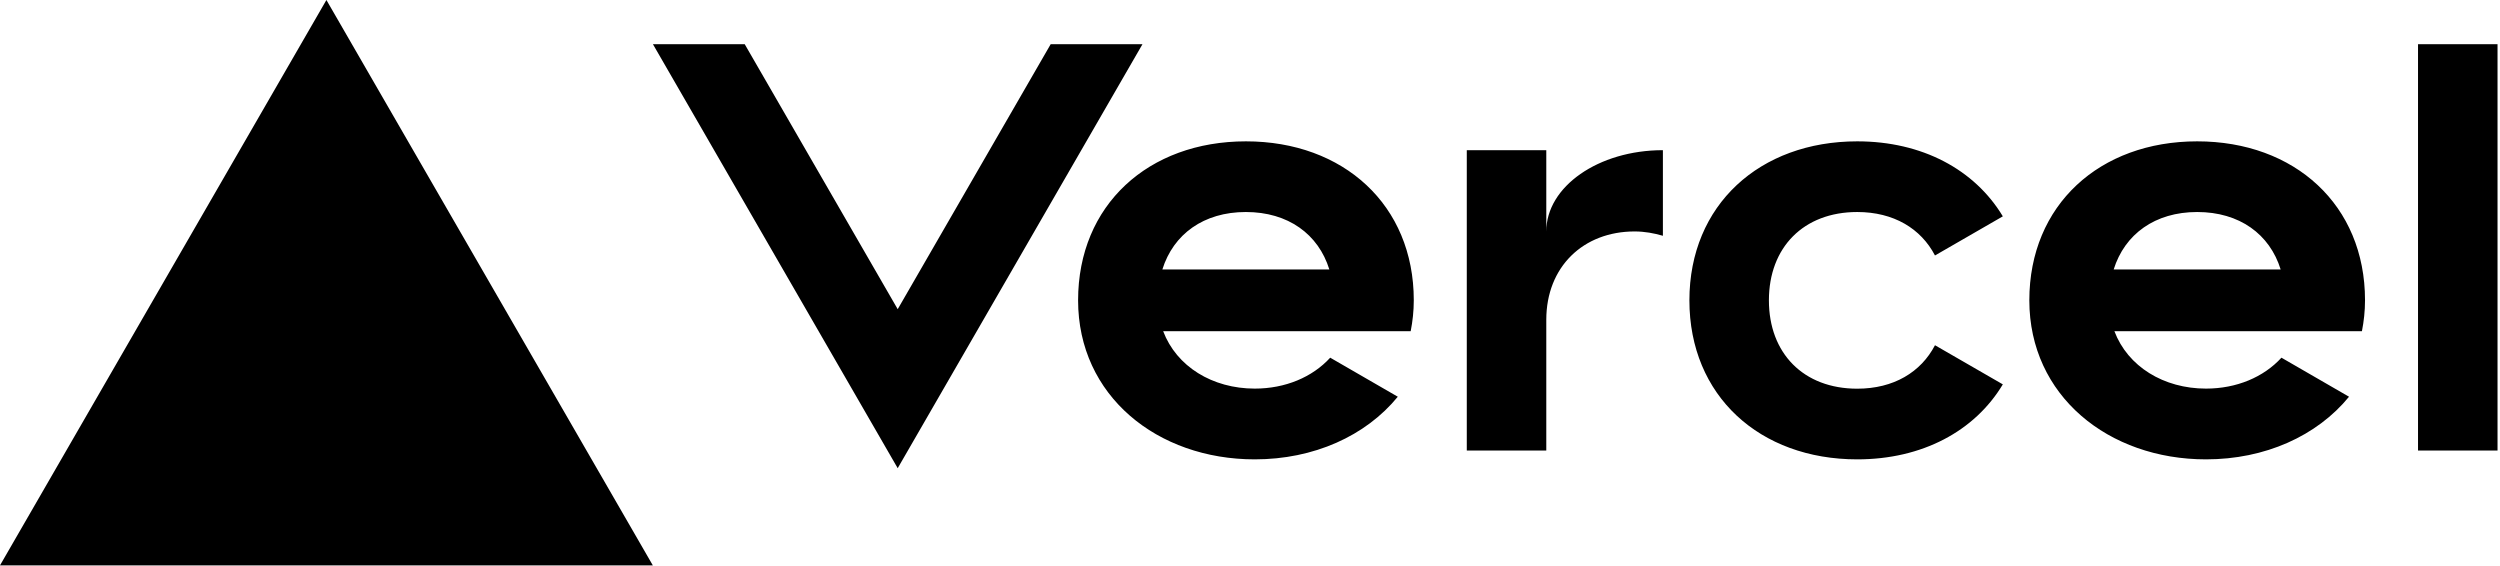
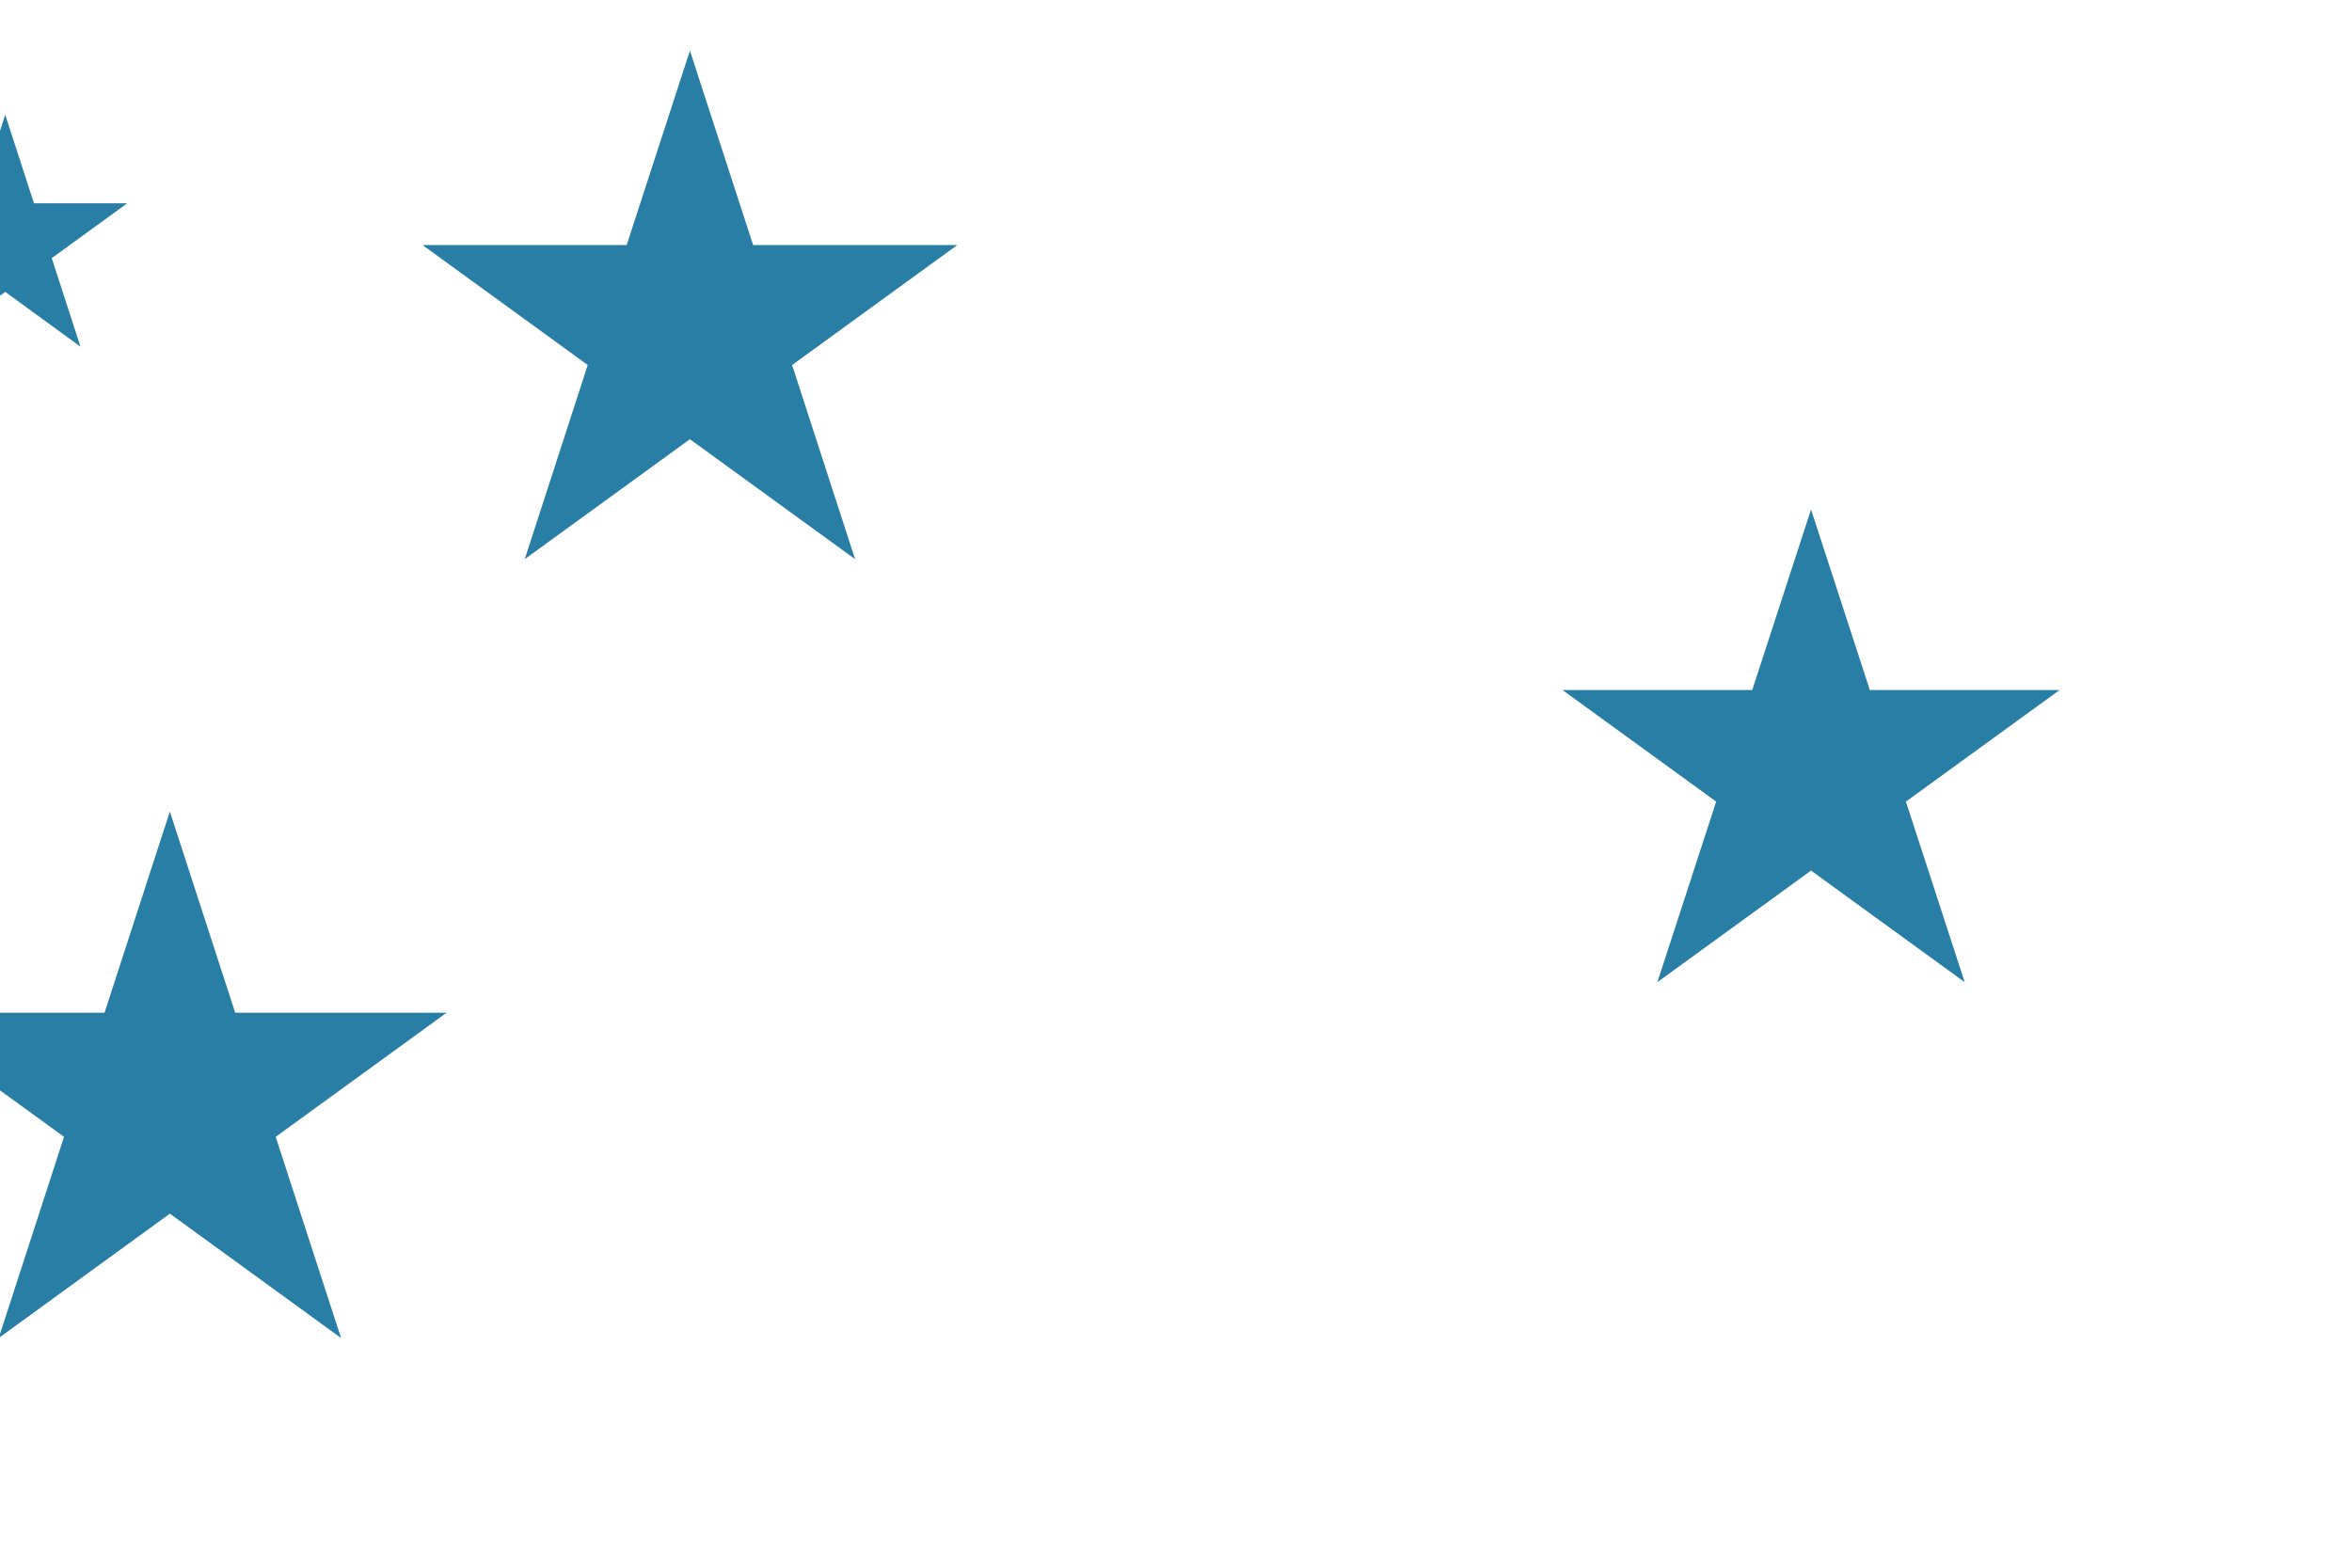
- <svg xmlns="http://www.w3.org/2000/svg" width="283" height="64" viewBox="0 0 283 64" fill="none">
-   <path d="M141.04 16c-11.04 0-19 7.2-19 18s8.96 18 20 18c6.67 0 12.55-2.64 16.19-7.09l-7.65-4.42c-2.02 2.21-5.09 3.5-8.54 3.5-4.79 0-8.86-2.5-10.37-6.5h28.02c.22-1.12.35-2.28.35-3.5 0-10.79-7.96-17.99-19-17.99zm-9.46 14.5c1.25-3.99 4.67-6.5 9.45-6.5 4.79 0 8.21 2.51 9.45 6.5h-18.9zM248.72 16c-11.04 0-19 7.2-19 18s8.96 18 20 18c6.67 0 12.55-2.64 16.19-7.09l-7.65-4.42c-2.02 2.21-5.09 3.5-8.54 3.5-4.79 0-8.86-2.5-10.37-6.5h28.02c.22-1.12.35-2.28.35-3.5 0-10.79-7.96-17.99-19-17.99zm-9.45 14.5c1.25-3.99 4.67-6.5 9.45-6.5 4.79 0 8.21 2.51 9.45 6.5h-18.9zM200.24 34c0 6 3.92 10 10 10 4.12 0 7.21-1.87 8.8-4.92l7.68 4.43c-3.18 5.3-9.14 8.49-16.48 8.49-11.05 0-19-7.2-19-18s7.96-18 19-18c7.34 0 13.29 3.19 16.48 8.49l-7.68 4.43c-1.59-3.05-4.68-4.92-8.8-4.92-6.07 0-10 4-10 10zm82.48-29v46h-9V5h9zM36.95 0L73.9 64H0L36.95 0zm92.38 5l-27.71 48L73.91 5H84.3l17.32 30 17.32-30h10.39zm58.91 12v9.69c-1-.29-2.06-.49-3.2-.49-5.81 0-10 4-10 10V51h-9V17h9v9.2c0-5.08 5.91-9.2 13.2-9.2z" fill="#000" />
+ <svg xmlns="http://www.w3.org/2000/svg" id="visual" viewBox="0 0 900 600" width="900" height="600" version="1.1">
+   <g fill="#297EA6">
+     <path d="M0 -111.4L25 -34.4L105.9 -34.4L40.5 13.1L65.5 90.1L0 42.5L-65.5 90.1L-40.5 13.1L-105.9 -34.4L-25 -34.4Z" transform="translate(65 422)" />
+     <path d="M0 -49.1L11 -15.2L46.7 -15.2L17.8 5.8L28.8 39.7L0 18.7L-28.8 39.7L-17.8 5.8L-46.7 -15.2L-11 -15.2Z" transform="translate(2 93)" />
+     <path d="M0 -100L22.5 -30.9L95.1 -30.9L36.3 11.8L58.8 80.9L0 38.2L-58.8 80.9L-36.3 11.8L-95.1 -30.9L-22.5 -30.9Z" transform="translate(693 295)" />
+     <path d="M0 -107.6L24.2 -33.2L102.3 -33.2L39.1 12.7L63.2 87L0 41.1L-63.2 87L-39.1 12.7L-102.3 -33.2L-24.2 -33.2Z" transform="translate(264 127)" />
+   </g>
</svg>
